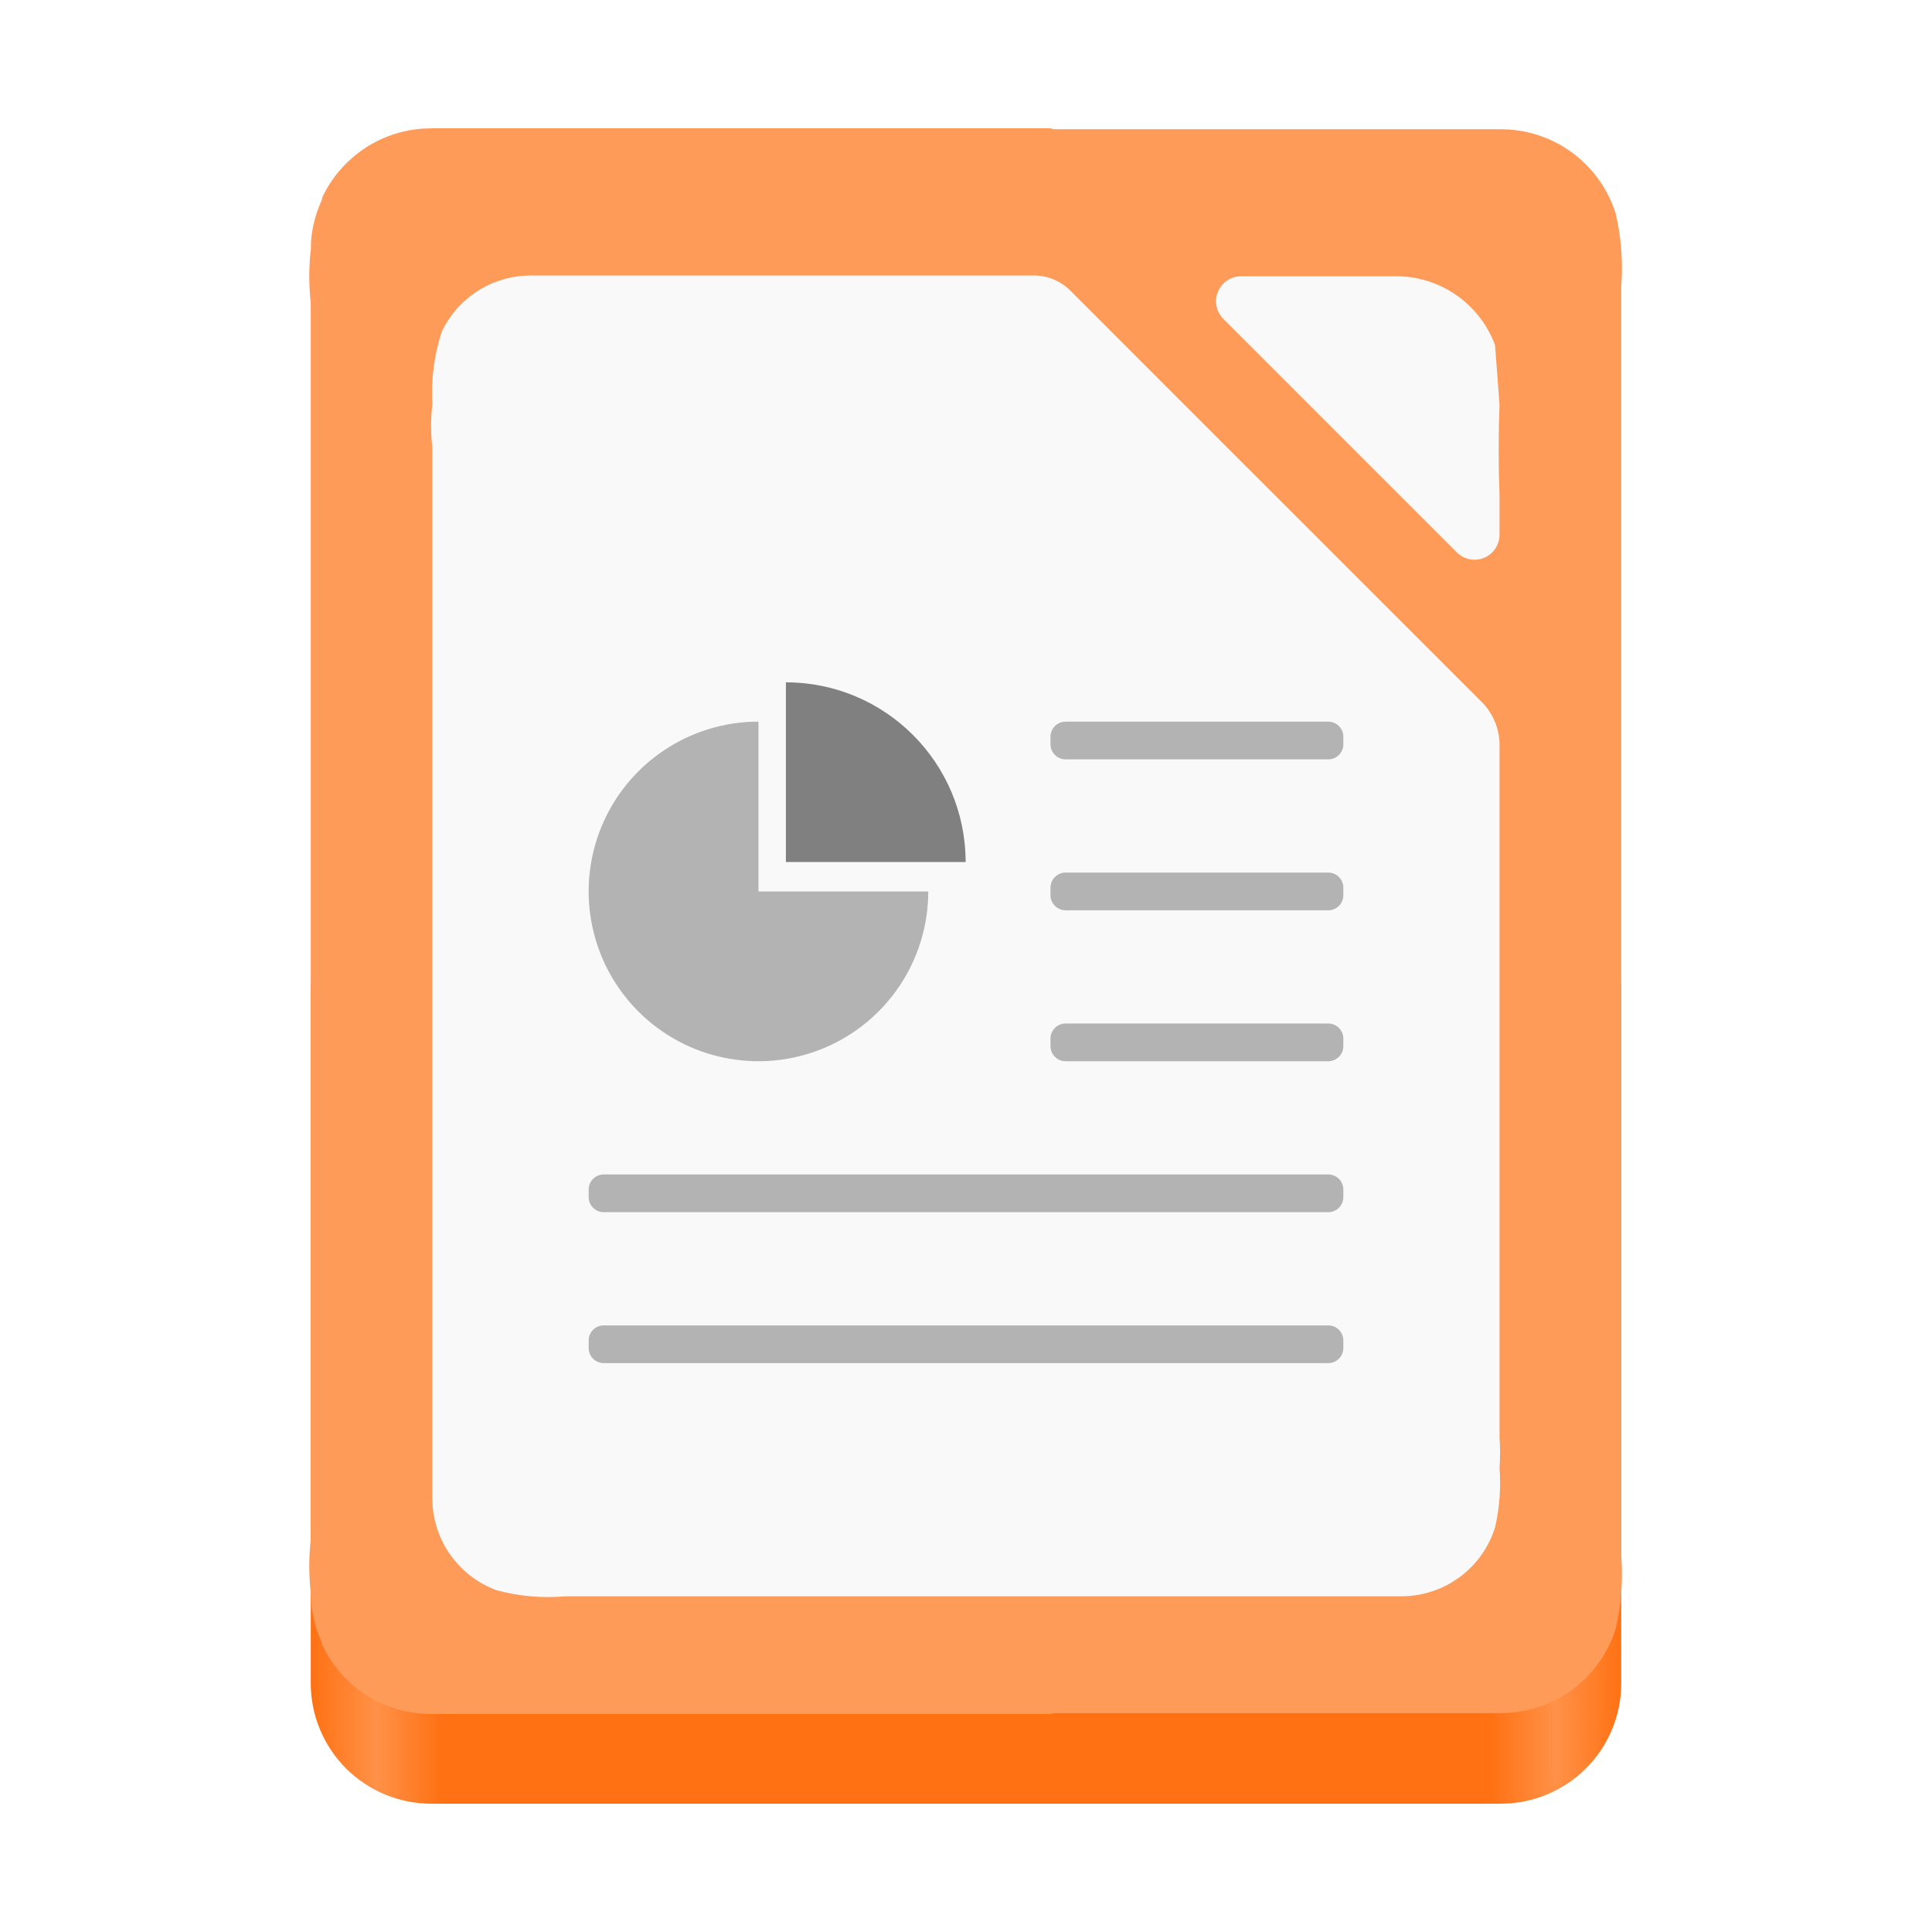
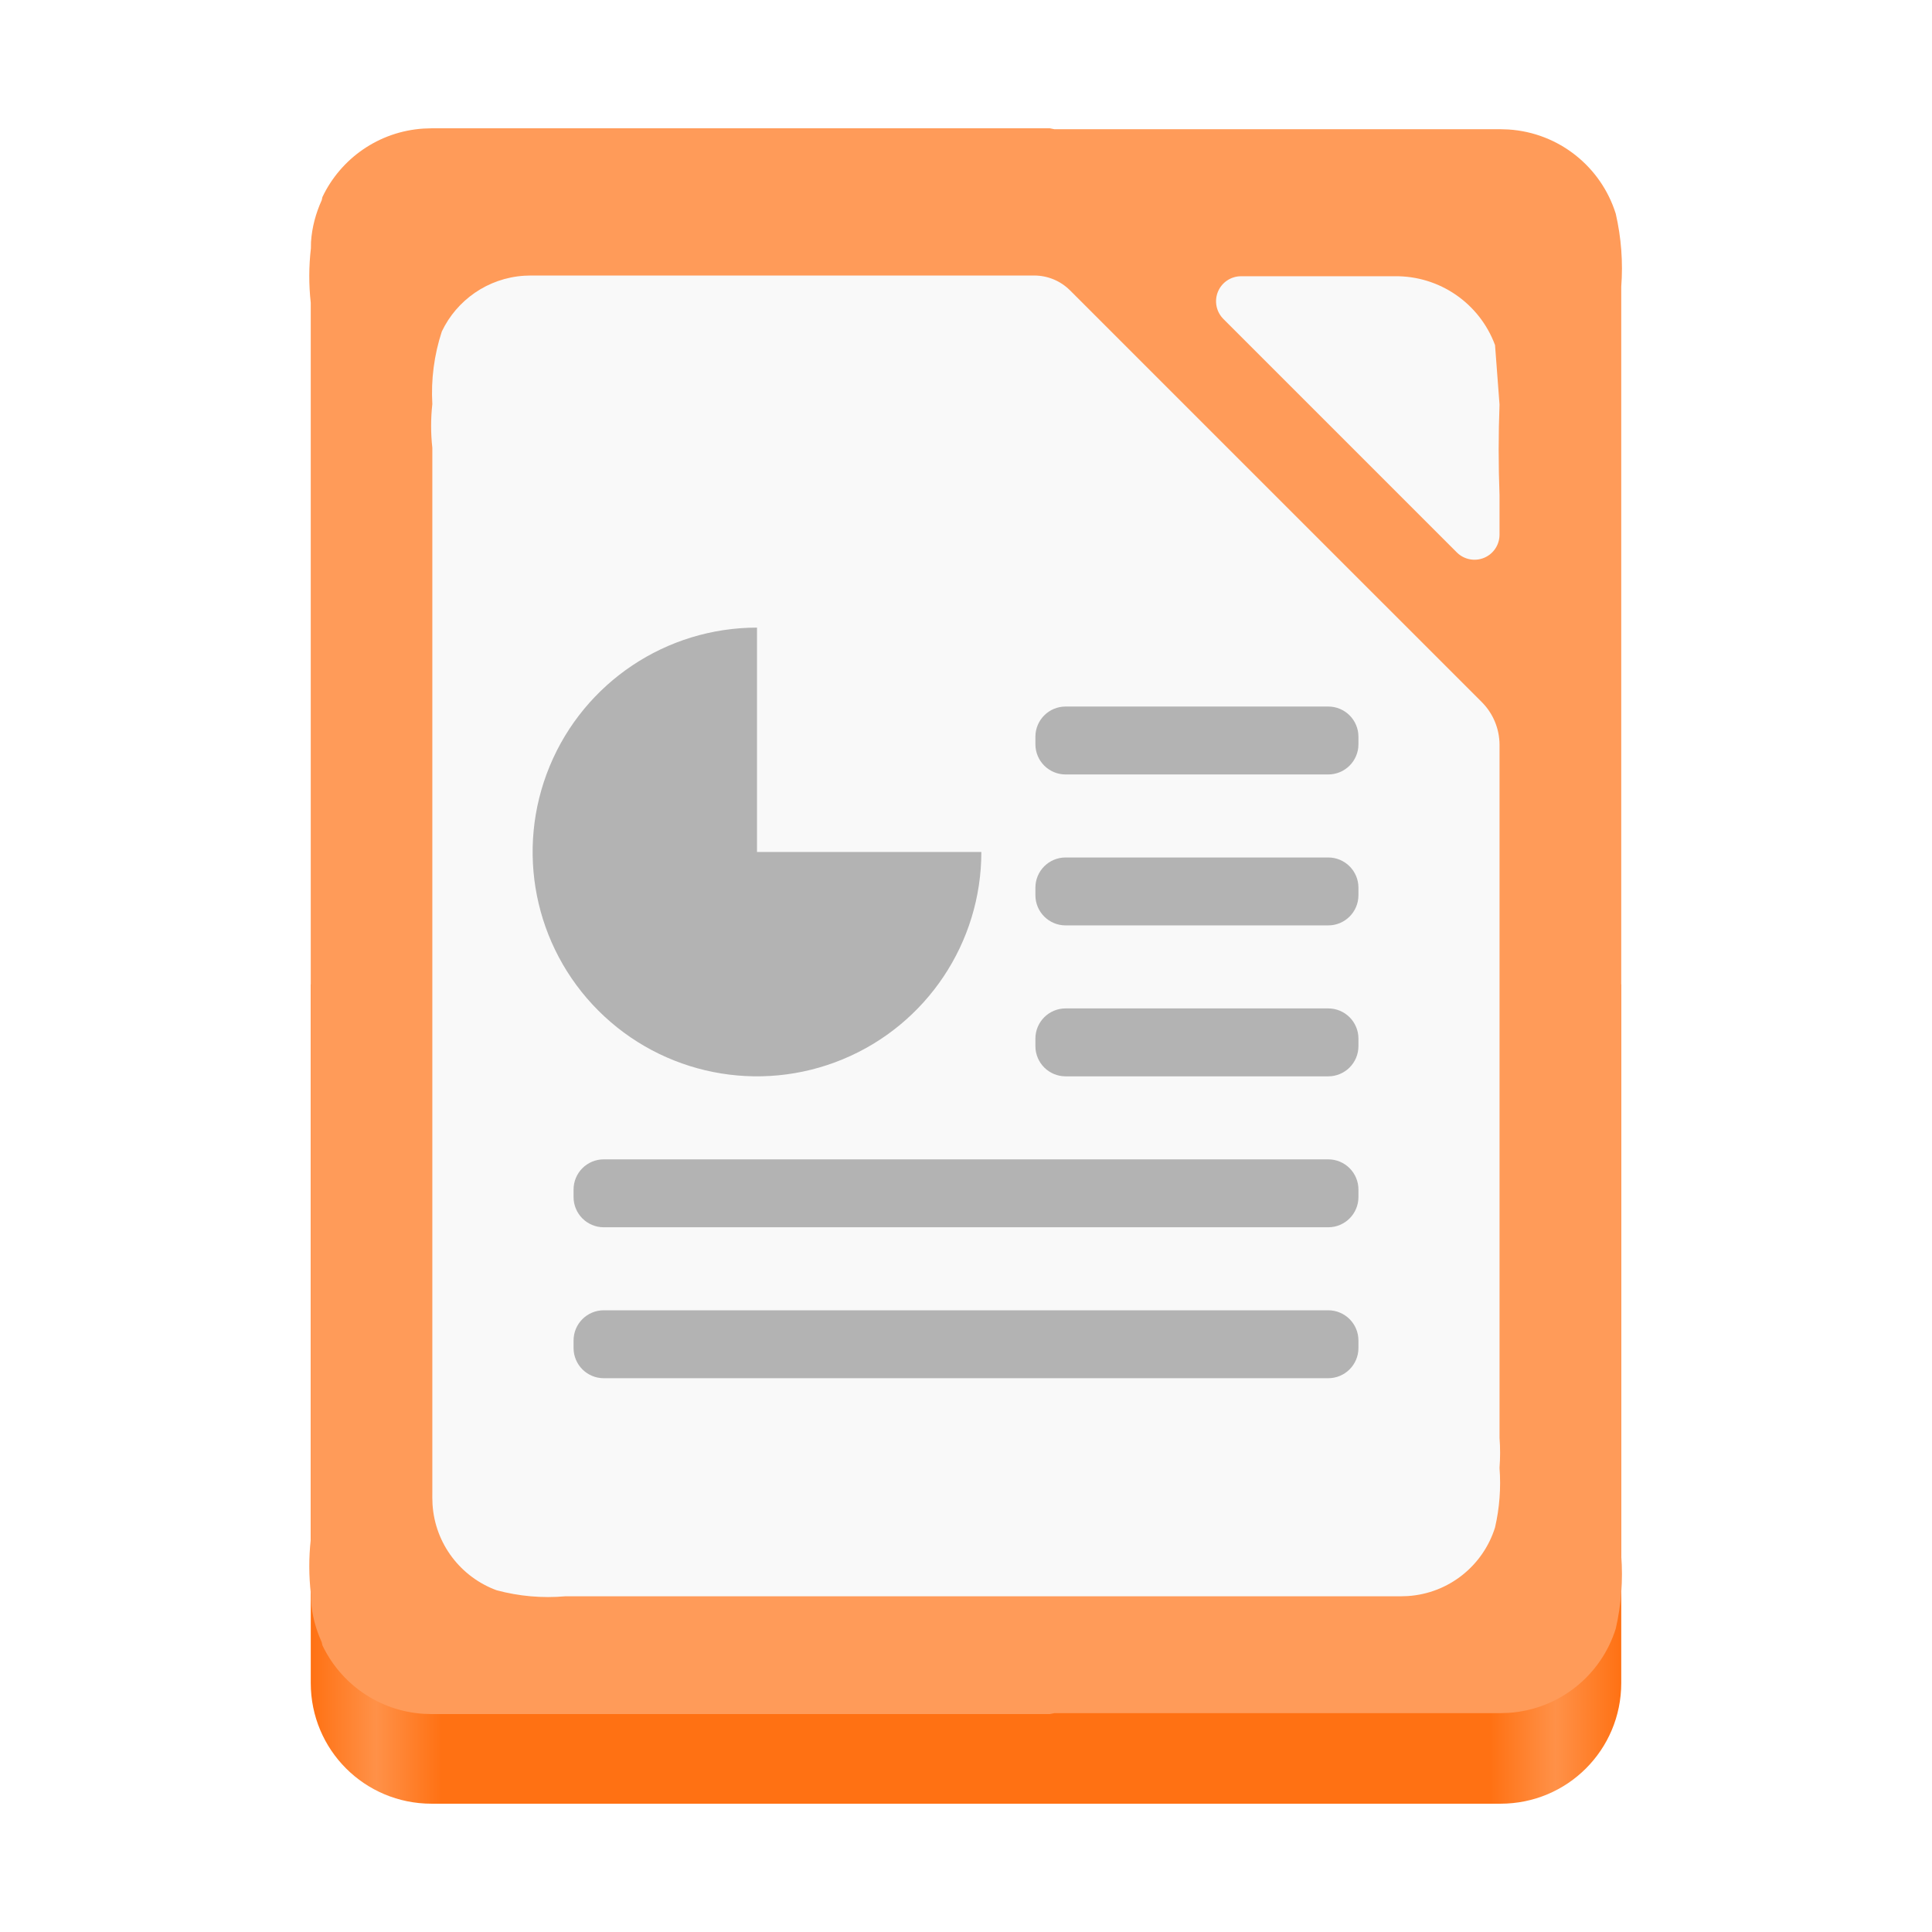
<svg xmlns="http://www.w3.org/2000/svg" xmlns:xlink="http://www.w3.org/1999/xlink" width="128" height="128" viewBox="0 0 128 128" version="1.1" id="svg5" xml:space="preserve">
  <defs id="defs2">
    <linearGradient y2="236" x2="96" y1="236" x1="32" gradientTransform="translate(604.8168,170.5864)" gradientUnits="userSpaceOnUse" id="linearGradient1099" xlink:href="#linearGradient1036" />
    <linearGradient id="linearGradient1036">
      <stop id="stop1032" offset="0" style="stop-color:#d5d3cf;stop-opacity:1;" />
      <stop id="stop1034" offset="1" style="stop-color:#f6f5f4;stop-opacity:1" />
    </linearGradient>
    <radialGradient r="32" fy="-76" fx="-244" cy="-76" cx="-244" gradientTransform="matrix(0.8833333,0,0,0.8833333,-460.3502,463.1197)" gradientUnits="userSpaceOnUse" id="radialGradient1103" xlink:href="#linearGradient1069" />
    <linearGradient id="linearGradient1069">
      <stop id="stop1065" offset="0" style="stop-color:#d5d3cf;stop-opacity:1" />
      <stop id="stop1067-1" offset="1" style="stop-color:#949390;stop-opacity:1" />
    </linearGradient>
    <linearGradient gradientUnits="userSpaceOnUse" y2="232" x2="64" y1="262.5" x1="64" id="linearGradient1027" xlink:href="#linearGradient1025" gradientTransform="translate(-470.5864,432.8168)" />
    <linearGradient id="linearGradient1025">
      <stop id="stop1021" offset="0" style="stop-color:#9a9996;stop-opacity:1" />
      <stop id="stop1023" offset="1" style="stop-color:#77767b;stop-opacity:1" />
    </linearGradient>
    <clipPath clipPathUnits="userSpaceOnUse" id="clipPath1609-7">
      <path id="path1611-5" d="m 252,116 28,-28 v -8 h -36 v 36 z" style="fill:#e74747;stroke:none;stroke-width:0.25px;stroke-linecap:butt;stroke-linejoin:miter;stroke-opacity:1" />
    </clipPath>
    <linearGradient id="linearGradient8241">
      <stop style="stop-color:#ff7113;stop-opacity:1;" offset="0" id="stop8237" />
      <stop style="stop-color:#ff9148;stop-opacity:1;" offset="0.05" id="stop9349" />
      <stop style="stop-color:#ff7113;stop-opacity:1;" offset="0.1" id="stop21746" />
      <stop style="stop-color:#ff7113;stop-opacity:1;" offset="0.9" id="stop21940" />
      <stop style="stop-color:#ff9148;stop-opacity:1;" offset="0.95" id="stop9351" />
      <stop style="stop-color:#ff7113;stop-opacity:1;" offset="1" id="stop8239" />
    </linearGradient>
    <radialGradient r="32" fy="-76" fx="-244" cy="-76" cx="-244" gradientTransform="matrix(0.8833333,0,0,0.8833333,-460.3502,463.1197)" gradientUnits="userSpaceOnUse" id="radialGradient1103-5" xlink:href="#linearGradient1069" />
    <clipPath clipPathUnits="userSpaceOnUse" id="clipPath1609-7-7">
      <path id="path1611-5-0" d="m 252,116 28,-28 v -8 h -36 v 36 z" style="fill:#e74747;stroke:none;stroke-width:0.25px;stroke-linecap:butt;stroke-linejoin:miter;stroke-opacity:1" />
    </clipPath>
    <clipPath clipPathUnits="userSpaceOnUse" id="clipPath744">
      <rect style="fill:#1e88e5;fill-opacity:1;stroke-width:0.265" id="rect746" width="541.867" height="541.867" x="0" y="1.5987212e-14" rx="79.375" ry="79.375" />
    </clipPath>
    <clipPath clipPathUnits="userSpaceOnUse" id="clipPath62">
      <rect style="fill:#1e88e5;fill-opacity:1;stroke-width:0.265" id="rect64" width="541.867" height="541.867" x="2.2507105e-05" y="-0.422" rx="79.375" ry="79.375" />
    </clipPath>
    <linearGradient xlink:href="#linearGradient8241" id="linearGradient8243" x1="11.5" y1="120.5" x2="116.5" y2="120.5" gradientUnits="userSpaceOnUse" gradientTransform="matrix(0.8268888,0,0,1,11.07911,-1)" />
    <radialGradient r="32" fy="-76" fx="-244" cy="-76" cx="-244" gradientTransform="matrix(0.8833333,0,0,0.8833333,-460.3502,463.1197)" gradientUnits="userSpaceOnUse" id="radialGradient1103-6" xlink:href="#linearGradient1069" />
    <clipPath clipPathUnits="userSpaceOnUse" id="clipPath1609-7-2">
      <path id="path1611-5-3" d="m 252,116 28,-28 v -8 h -36 v 36 z" style="fill:#e74747;stroke:none;stroke-width:0.25px;stroke-linecap:butt;stroke-linejoin:miter;stroke-opacity:1" />
    </clipPath>
    <clipPath clipPathUnits="userSpaceOnUse" id="clipPath966">
      <rect style="fill:#999999;fill-opacity:1;stroke-width:0.265" id="rect968" width="541.867" height="541.867" x="0" y="-2.8421709e-14" rx="79.375" ry="79.375" />
    </clipPath>
    <clipPath clipPathUnits="userSpaceOnUse" id="clipPath402">
      <rect style="fill:#999999;fill-opacity:1;stroke-width:0.265" id="rect404" width="541.867" height="541.867" x="1.5908203e-05" y="1.5908203e-05" rx="79.375" ry="79.375" />
    </clipPath>
    <clipPath clipPathUnits="userSpaceOnUse" id="clipPath2739">
      <rect style="fill:#999999;fill-opacity:1;stroke-width:0.265" id="rect2741" width="541.867" height="541.867" x="-7.8515623e-06" y="1.863" rx="79.375" ry="79.375" />
    </clipPath>
    <radialGradient r="32" fy="-76" fx="-244" cy="-76" cx="-244" gradientTransform="matrix(0.8833333,0,0,0.8833333,-460.3502,463.1197)" gradientUnits="userSpaceOnUse" id="radialGradient1103-7" xlink:href="#linearGradient1069" />
    <clipPath clipPathUnits="userSpaceOnUse" id="clipPath1609-7-6">
      <path id="path1611-5-2" d="m 252,116 28,-28 v -8 h -36 v 36 z" style="fill:#e74747;stroke:none;stroke-width:0.25px;stroke-linecap:butt;stroke-linejoin:miter;stroke-opacity:1" />
    </clipPath>
    <radialGradient r="32" fy="-76" fx="-244" cy="-76" cx="-244" gradientTransform="matrix(0.8833333,0,0,0.8833333,-460.3502,463.1197)" gradientUnits="userSpaceOnUse" id="radialGradient1103-5-2" xlink:href="#linearGradient1069" />
    <clipPath clipPathUnits="userSpaceOnUse" id="clipPath1609-7-7-7">
      <path id="path1611-5-0-5" d="m 252,116 28,-28 v -8 h -36 v 36 z" style="fill:#e74747;stroke:none;stroke-width:0.25px;stroke-linecap:butt;stroke-linejoin:miter;stroke-opacity:1" />
    </clipPath>
    <clipPath clipPathUnits="userSpaceOnUse" id="clipPath744-9">
      <rect style="fill:#1e88e5;fill-opacity:1;stroke-width:0.265" id="rect746-2" width="541.867" height="541.867" x="0" y="1.5987212e-14" rx="79.375" ry="79.375" />
    </clipPath>
    <clipPath clipPathUnits="userSpaceOnUse" id="clipPath62-2">
      <rect style="fill:#1e88e5;fill-opacity:1;stroke-width:0.265" id="rect64-8" width="541.867" height="541.867" x="2.2507105e-05" y="-0.422" rx="79.375" ry="79.375" />
    </clipPath>
    <radialGradient r="32" fy="-76" fx="-244" cy="-76" cx="-244" gradientTransform="matrix(0.8833333,0,0,0.8833333,-460.3502,463.1197)" gradientUnits="userSpaceOnUse" id="radialGradient1103-6-9" xlink:href="#linearGradient1069" />
    <clipPath clipPathUnits="userSpaceOnUse" id="clipPath1609-7-2-3">
      <path id="path1611-5-3-6" d="m 252,116 28,-28 v -8 h -36 v 36 z" style="fill:#e74747;stroke:none;stroke-width:0.25px;stroke-linecap:butt;stroke-linejoin:miter;stroke-opacity:1" />
    </clipPath>
    <clipPath clipPathUnits="userSpaceOnUse" id="clipPath966-1">
      <rect style="fill:#999999;fill-opacity:1;stroke-width:0.265" id="rect968-2" width="541.867" height="541.867" x="0" y="-2.8421709e-14" rx="79.375" ry="79.375" />
    </clipPath>
    <clipPath clipPathUnits="userSpaceOnUse" id="clipPath402-9">
      <rect style="fill:#999999;fill-opacity:1;stroke-width:0.265" id="rect404-3" width="541.867" height="541.867" x="1.5908203e-05" y="1.5908203e-05" rx="79.375" ry="79.375" />
    </clipPath>
    <clipPath clipPathUnits="userSpaceOnUse" id="clipPath2739-1">
      <rect style="fill:#999999;fill-opacity:1;stroke-width:0.265" id="rect2741-9" width="541.867" height="541.867" x="-7.8515623e-06" y="1.863" rx="79.375" ry="79.375" />
    </clipPath>
  </defs>
  <g id="layer2">
    <path id="rect440" style="fill:url(#linearGradient8243);fill-opacity:1;stroke-width:0.909" d="M 20.588,65.211 V 111.5 c 0,4.432 3.568,8 8,8 h 70.824 c 4.432,0 8,-3.568 8,-8 V 65.211 Z" />
    <path id="rect388" style="fill:#ff9b59;fill-opacity:1;stroke-width:0.909" d="M 29.115 8.5 A 16.391 16.391 0 0 0 28.061 8.518 C 25.091 8.709 22.573 10.506 21.361 13.055 A 16.01 16.01 0 0 0 21.314 13.264 C 20.927 14.12 20.669 15.046 20.605 16.033 A 16.391 16.391 0 0 0 20.598 16.449 A 16.01 16.01 0 0 0 20.588 20.061 L 20.588 102.002 A 16.01 16.01 0 0 0 20.598 105.611 A 16.391 16.391 0 0 0 20.605 106.027 C 20.669 107.015 20.927 107.943 21.314 108.799 A 16.01 16.01 0 0 0 21.361 109.006 C 22.573 111.554 25.091 113.353 28.061 113.545 A 16.391 16.391 0 0 0 29.115 113.561 L 69.555 113.561 A 4.121 4.121 0 0 0 69.859 113.5 L 98.885 113.5 A 16.391 16.391 0 0 0 99.939 113.482 C 103.302 113.266 106.085 110.992 107.049 107.898 A 16.098 16.098 0 0 0 107.412 103.066 L 107.412 75.367 L 107.412 46.693 L 107.412 18.996 A 16.098 16.098 0 0 0 107.049 14.164 C 106.085 11.071 103.302 8.795 99.939 8.578 A 16.391 16.391 0 0 0 98.885 8.561 L 69.857 8.561 A 4.121 4.121 0 0 0 69.555 8.5 L 29.115 8.5 z " />
    <path id="path5290" style="fill:#f9f9f9;fill-opacity:1;stroke-width:0.741" d="M 35.588 18.254 A 13.348 13.348 0 0 0 34.729 18.268 C 32.31 18.424 30.258 19.888 29.271 21.963 A 13.037 13.037 0 0 0 28.643 26.773 A 13.037 13.037 0 0 0 28.643 29.666 L 28.643 96.814 L 28.643 98.814 A 13.348 13.348 0 0 0 28.656 99.674 C 28.826 102.299 30.538 104.489 32.898 105.357 A 13.079 13.079 0 0 0 37.465 105.758 L 92.402 105.758 A 13.348 13.348 0 0 0 93.262 105.744 C 96 105.568 98.266 103.714 99.051 101.195 A 13.108 13.108 0 0 0 99.348 97.262 L 99.348 97.24 A 13.108 13.108 0 0 0 99.348 95.262 L 99.348 51.355 L 99.348 49.355 A 4.02 4.02 0 0 0 98.17 46.512 L 70.891 19.236 A 3.356 3.356 0 0 0 68.518 18.254 L 35.588 18.254 z " />
    <path id="path1480" style="fill:#f9f9f9;fill-opacity:1;stroke-width:0.741" d="m 81.051,21.131 15.468,15.468 a 1.657,1.657 157.5 0 0 2.828,-1.172 v -2.629 a 79.164,79.164 90 0 1 0,-5.979 v -0.021 c -0.297,-3.934 -0.297,-3.934 -0.297,-3.934 a 6.987,6.987 16.922 0 0 -6.648,-4.562 H 82.223 a 1.657,1.657 112.5 0 0 -1.172,2.828 z" />
-     <path style="fill:#b3b3b3;fill-opacity:1;stroke:none;stroke-width:1.085;stroke-linejoin:round" id="path6707" d="M 61.5,59.06 A 11.25,11.25 0 0 1 54.555,69.453 11.25,11.25 0 0 1 42.295,67.015 11.25,11.25 0 0 1 39.856,54.754 11.25,11.25 0 0 1 50.25,47.81 v 11.25 z" />
-     <rect style="fill:#b3b3b3;stroke-width:0.694" id="rect339" width="19.402" height="2.5" x="69.598" y="57.81" rx="1" ry="1" />
-     <rect style="fill:#b3b3b3;stroke-width:1.114" id="rect343" width="50" height="2.5" x="39" y="77.81" rx="1" ry="1" />
-     <rect style="fill:#b3b3b3;stroke-width:1.114" id="rect347" width="50" height="2.5" x="39" y="87.81" rx="1" ry="1" />
-     <rect style="fill:#b3b3b3;stroke-width:0.694" id="rect8337" width="19.402" height="2.5" x="69.598" y="67.81" rx="1" ry="1" />
-     <rect style="fill:#b3b3b3;stroke-width:0.694" id="rect8565" width="19.402" height="2.5" x="69.598" y="47.81" rx="1" ry="1" />
-     <path style="fill:#808080;fill-opacity:1;stroke:none;stroke-width:2.922;stroke-linejoin:round" id="path8633" d="M 52.068,45.207 A 11.906,11.906 0 0 1 63.975,57.113 H 52.068 Z" />
+     <path style="fill:#b3b3b3;fill-opacity:1;stroke:none;stroke-width:1.434;stroke-linejoin:round" id="path6707" d="M 65.017,56.445 A 14.864,14.864 0 0 1 55.841,70.178 14.864,14.864 0 0 1 39.642,66.956 14.864,14.864 0 0 1 36.42,50.757 14.864,14.864 0 0 1 50.153,41.581 V 56.445 Z" />
+     <rect style="fill:#b3b3b3;stroke-width:2;stroke:#b3b3b3;stroke-opacity:1;stroke-dasharray:none" id="rect339" width="19.402" height="2.5" x="69.598" y="57.81" rx="1" ry="1" />
+     <rect style="fill:#b3b3b3;stroke-width:2;stroke:#b3b3b3;stroke-opacity:1;stroke-dasharray:none" id="rect343" width="50" height="2.5" x="39" y="77.81" rx="1" ry="1" />
+     <rect style="fill:#b3b3b3;stroke-width:2;stroke:#b3b3b3;stroke-opacity:1;stroke-dasharray:none" id="rect347" width="50" height="2.5" x="39" y="87.81" rx="1" ry="1" />
+     <rect style="fill:#b3b3b3;stroke-width:2;stroke:#b3b3b3;stroke-opacity:1;stroke-dasharray:none" id="rect8337" width="19.402" height="2.5" x="69.598" y="67.81" rx="1" ry="1" />
+     <rect style="fill:#b3b3b3;stroke-width:2;stroke:#b3b3b3;stroke-opacity:1;stroke-dasharray:none" id="rect8565" width="19.402" height="2.5" x="69.598" y="47.81" rx="1" ry="1" />
  </g>
</svg>
